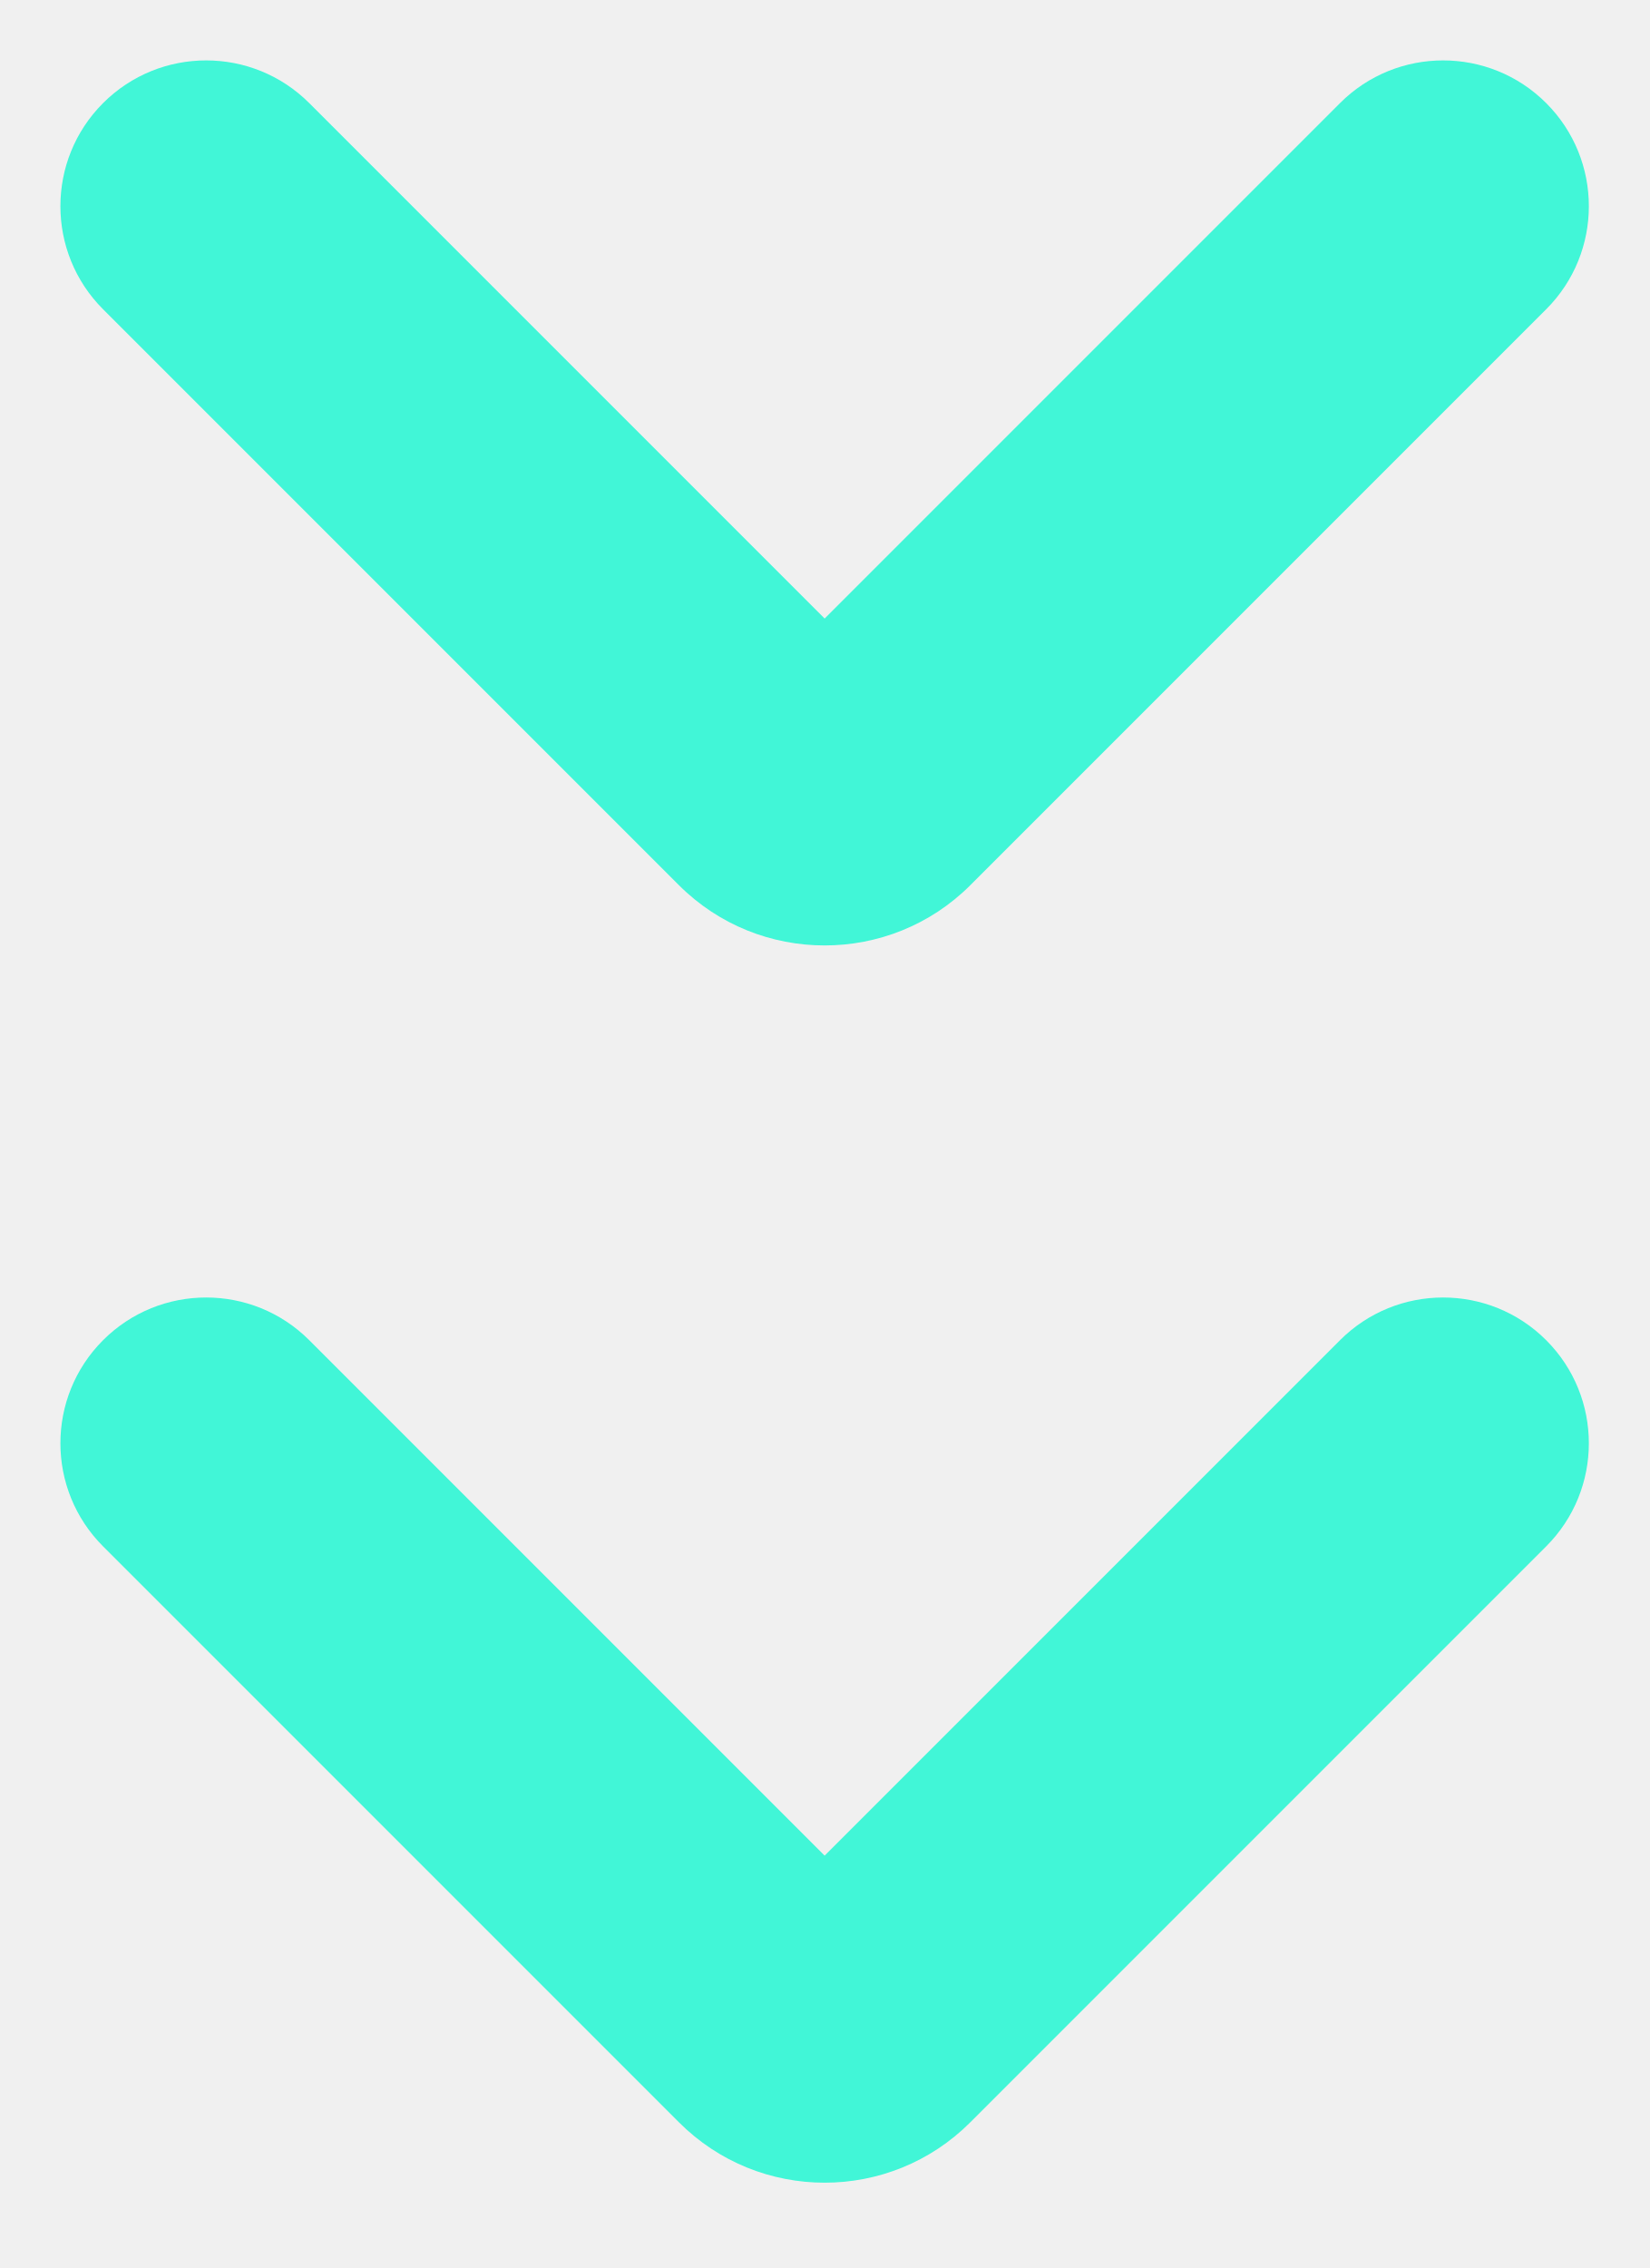
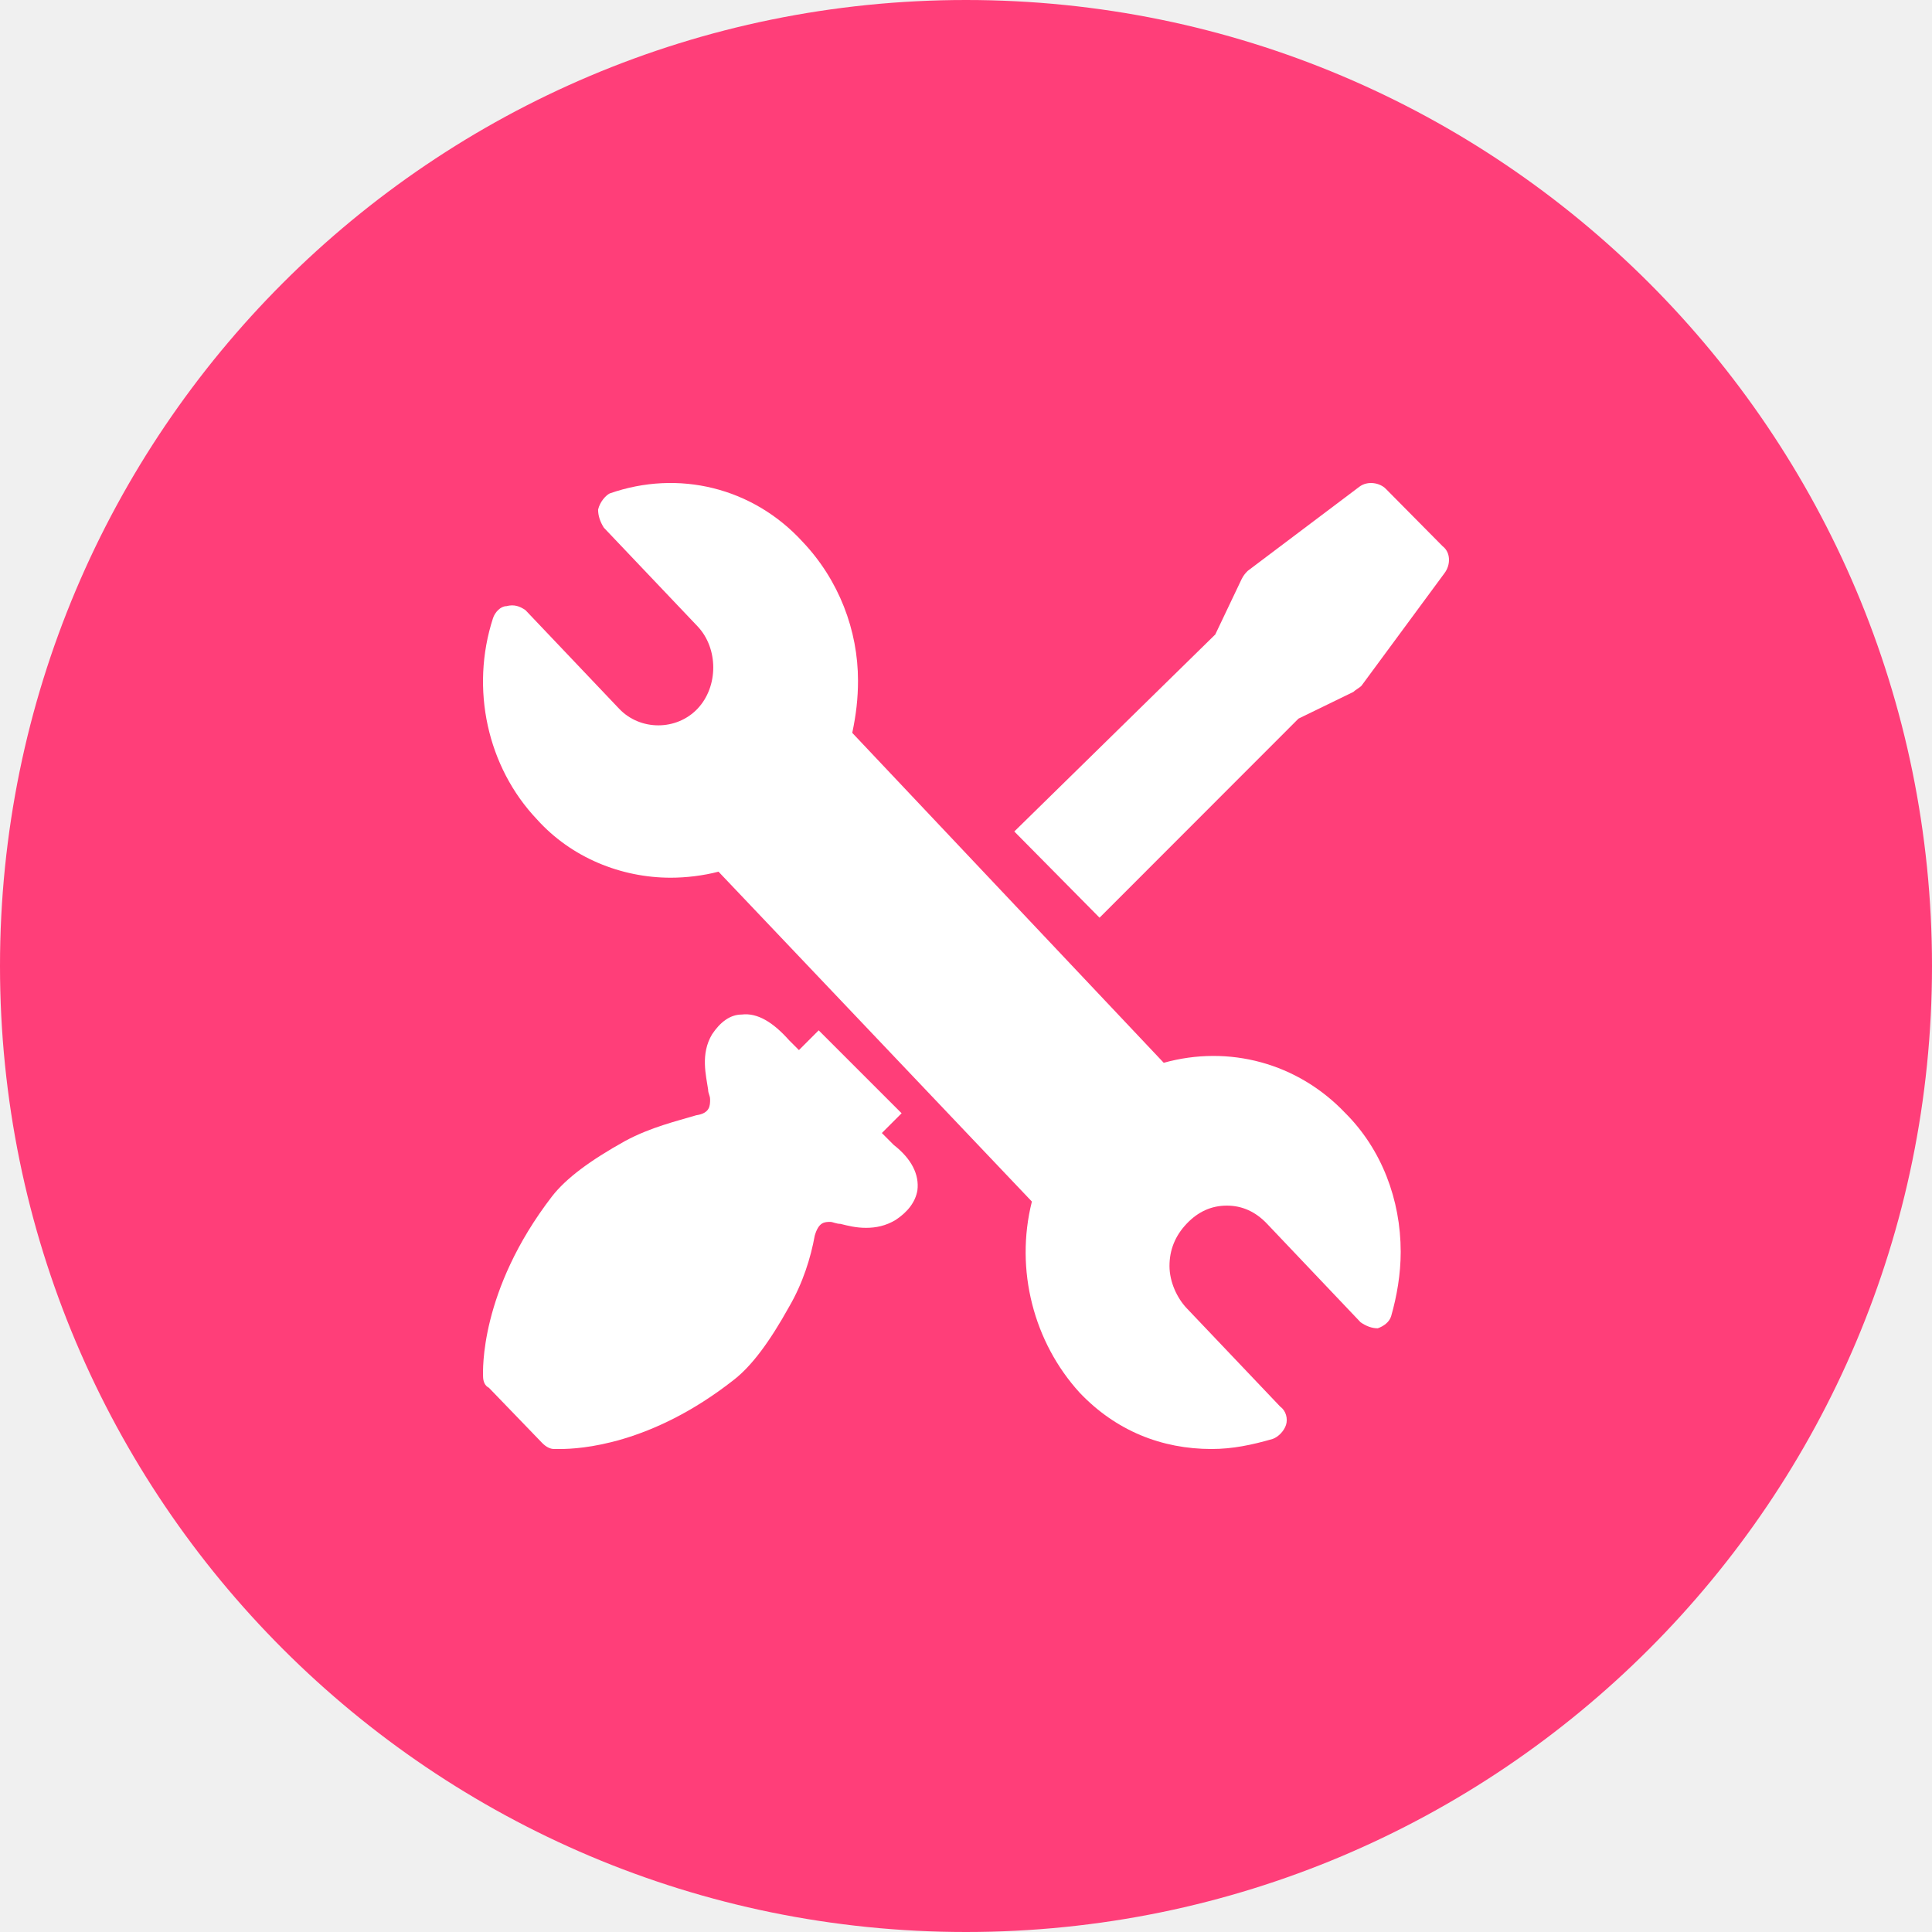
- <svg xmlns="http://www.w3.org/2000/svg" width="8" height="11" viewBox="0 0 8 11" fill="none">
-   <path fill-rule="evenodd" clip-rule="evenodd" d="M6.5 0.5L4 3L1.5 0.5C1.224 0.224 0.776 0.224 0.5 0.5C0.224 0.776 0.224 1.224 0.5 1.5L3.293 4.293C3.683 4.683 4.317 4.683 4.707 4.293L7.5 1.5C7.776 1.224 7.776 0.776 7.5 0.5C7.224 0.224 6.776 0.224 6.5 0.5ZM6.5 6.5L4 9L1.5 6.5C1.224 6.224 0.776 6.224 0.5 6.5C0.224 6.776 0.224 7.224 0.5 7.5L3.293 10.293C3.683 10.684 4.317 10.684 4.707 10.293L7.5 7.5C7.776 7.224 7.776 6.776 7.5 6.5C7.224 6.224 6.776 6.224 6.5 6.5Z" fill="#41F6D7" />
+ <svg xmlns="http://www.w3.org/2000/svg" width="40" height="40" viewBox="0 0 40 40" fill="none">
+   <rect width="40" height="40" rx="20" fill="#FF3E79" />
+   <path d="M18.258 23.458L18.667 23.049L16.95 21.332L16.541 21.741L16.337 21.537C16.01 21.169 15.683 20.964 15.356 21.005C15.111 21.005 14.906 21.169 14.743 21.414C14.497 21.823 14.62 22.273 14.661 22.559C14.661 22.641 14.702 22.681 14.702 22.763C14.702 22.886 14.702 23.049 14.416 23.09C14.007 23.213 13.475 23.336 12.944 23.622C12.208 24.031 11.718 24.399 11.431 24.767C9.919 26.729 10.001 28.405 10.001 28.487C10.001 28.61 10.042 28.692 10.123 28.733L11.227 29.877C11.309 29.959 11.391 30 11.472 30C11.472 30 11.513 30 11.595 30C12.004 30 13.475 29.918 15.192 28.569C15.56 28.283 15.928 27.792 16.337 27.056C16.623 26.566 16.787 26.034 16.868 25.584C16.95 25.298 17.073 25.298 17.195 25.298C17.236 25.298 17.318 25.339 17.4 25.339C17.563 25.38 17.727 25.421 17.931 25.421C18.135 25.421 18.34 25.38 18.544 25.257C18.79 25.094 18.953 24.889 18.994 24.644C19.035 24.317 18.871 23.99 18.503 23.704L18.258 23.458Z" fill="white" />
+   <path d="M26.884 14.878L28.019 14.326C28.061 14.284 28.145 14.241 28.187 14.199L29.91 11.862C30.036 11.692 30.036 11.437 29.868 11.309L28.691 10.12C28.565 9.992 28.313 9.95 28.145 10.077L25.833 11.819C25.791 11.862 25.749 11.904 25.707 11.989L25.161 13.136L21 17.215L22.765 19L26.884 14.878Z" fill="white" />
+   <path d="M27.853 23.045C26.864 22.004 25.439 21.629 24.094 22.004L17.645 15.173C17.724 14.799 17.764 14.465 17.764 14.091C17.764 13.049 17.368 12.008 16.617 11.217C15.588 10.092 14.045 9.717 12.621 10.217C12.542 10.259 12.423 10.384 12.383 10.55C12.383 10.675 12.423 10.8 12.502 10.925L14.441 12.966C14.876 13.424 14.876 14.215 14.441 14.674C14.005 15.132 13.254 15.132 12.819 14.674L10.88 12.633C10.761 12.55 10.643 12.508 10.484 12.55C10.366 12.55 10.247 12.674 10.207 12.799C9.733 14.257 10.089 15.881 11.117 16.964C11.829 17.756 12.858 18.172 13.887 18.172C14.203 18.172 14.559 18.13 14.876 18.047L21.364 24.877C21.008 26.293 21.404 27.793 22.353 28.834C23.105 29.625 24.055 30 25.083 30C25.518 30 25.914 29.917 26.349 29.792C26.468 29.75 26.587 29.625 26.626 29.5C26.666 29.375 26.626 29.209 26.508 29.125L24.569 27.085C24.371 26.876 24.213 26.543 24.213 26.21C24.213 25.877 24.331 25.585 24.569 25.335C24.806 25.085 25.083 24.961 25.4 24.961C25.716 24.961 25.993 25.085 26.231 25.335L28.169 27.376C28.288 27.459 28.407 27.501 28.525 27.501C28.644 27.459 28.763 27.376 28.802 27.251C28.921 26.835 29 26.377 29 25.919C29 24.836 28.604 23.794 27.853 23.045Z" fill="white" />
</svg>
